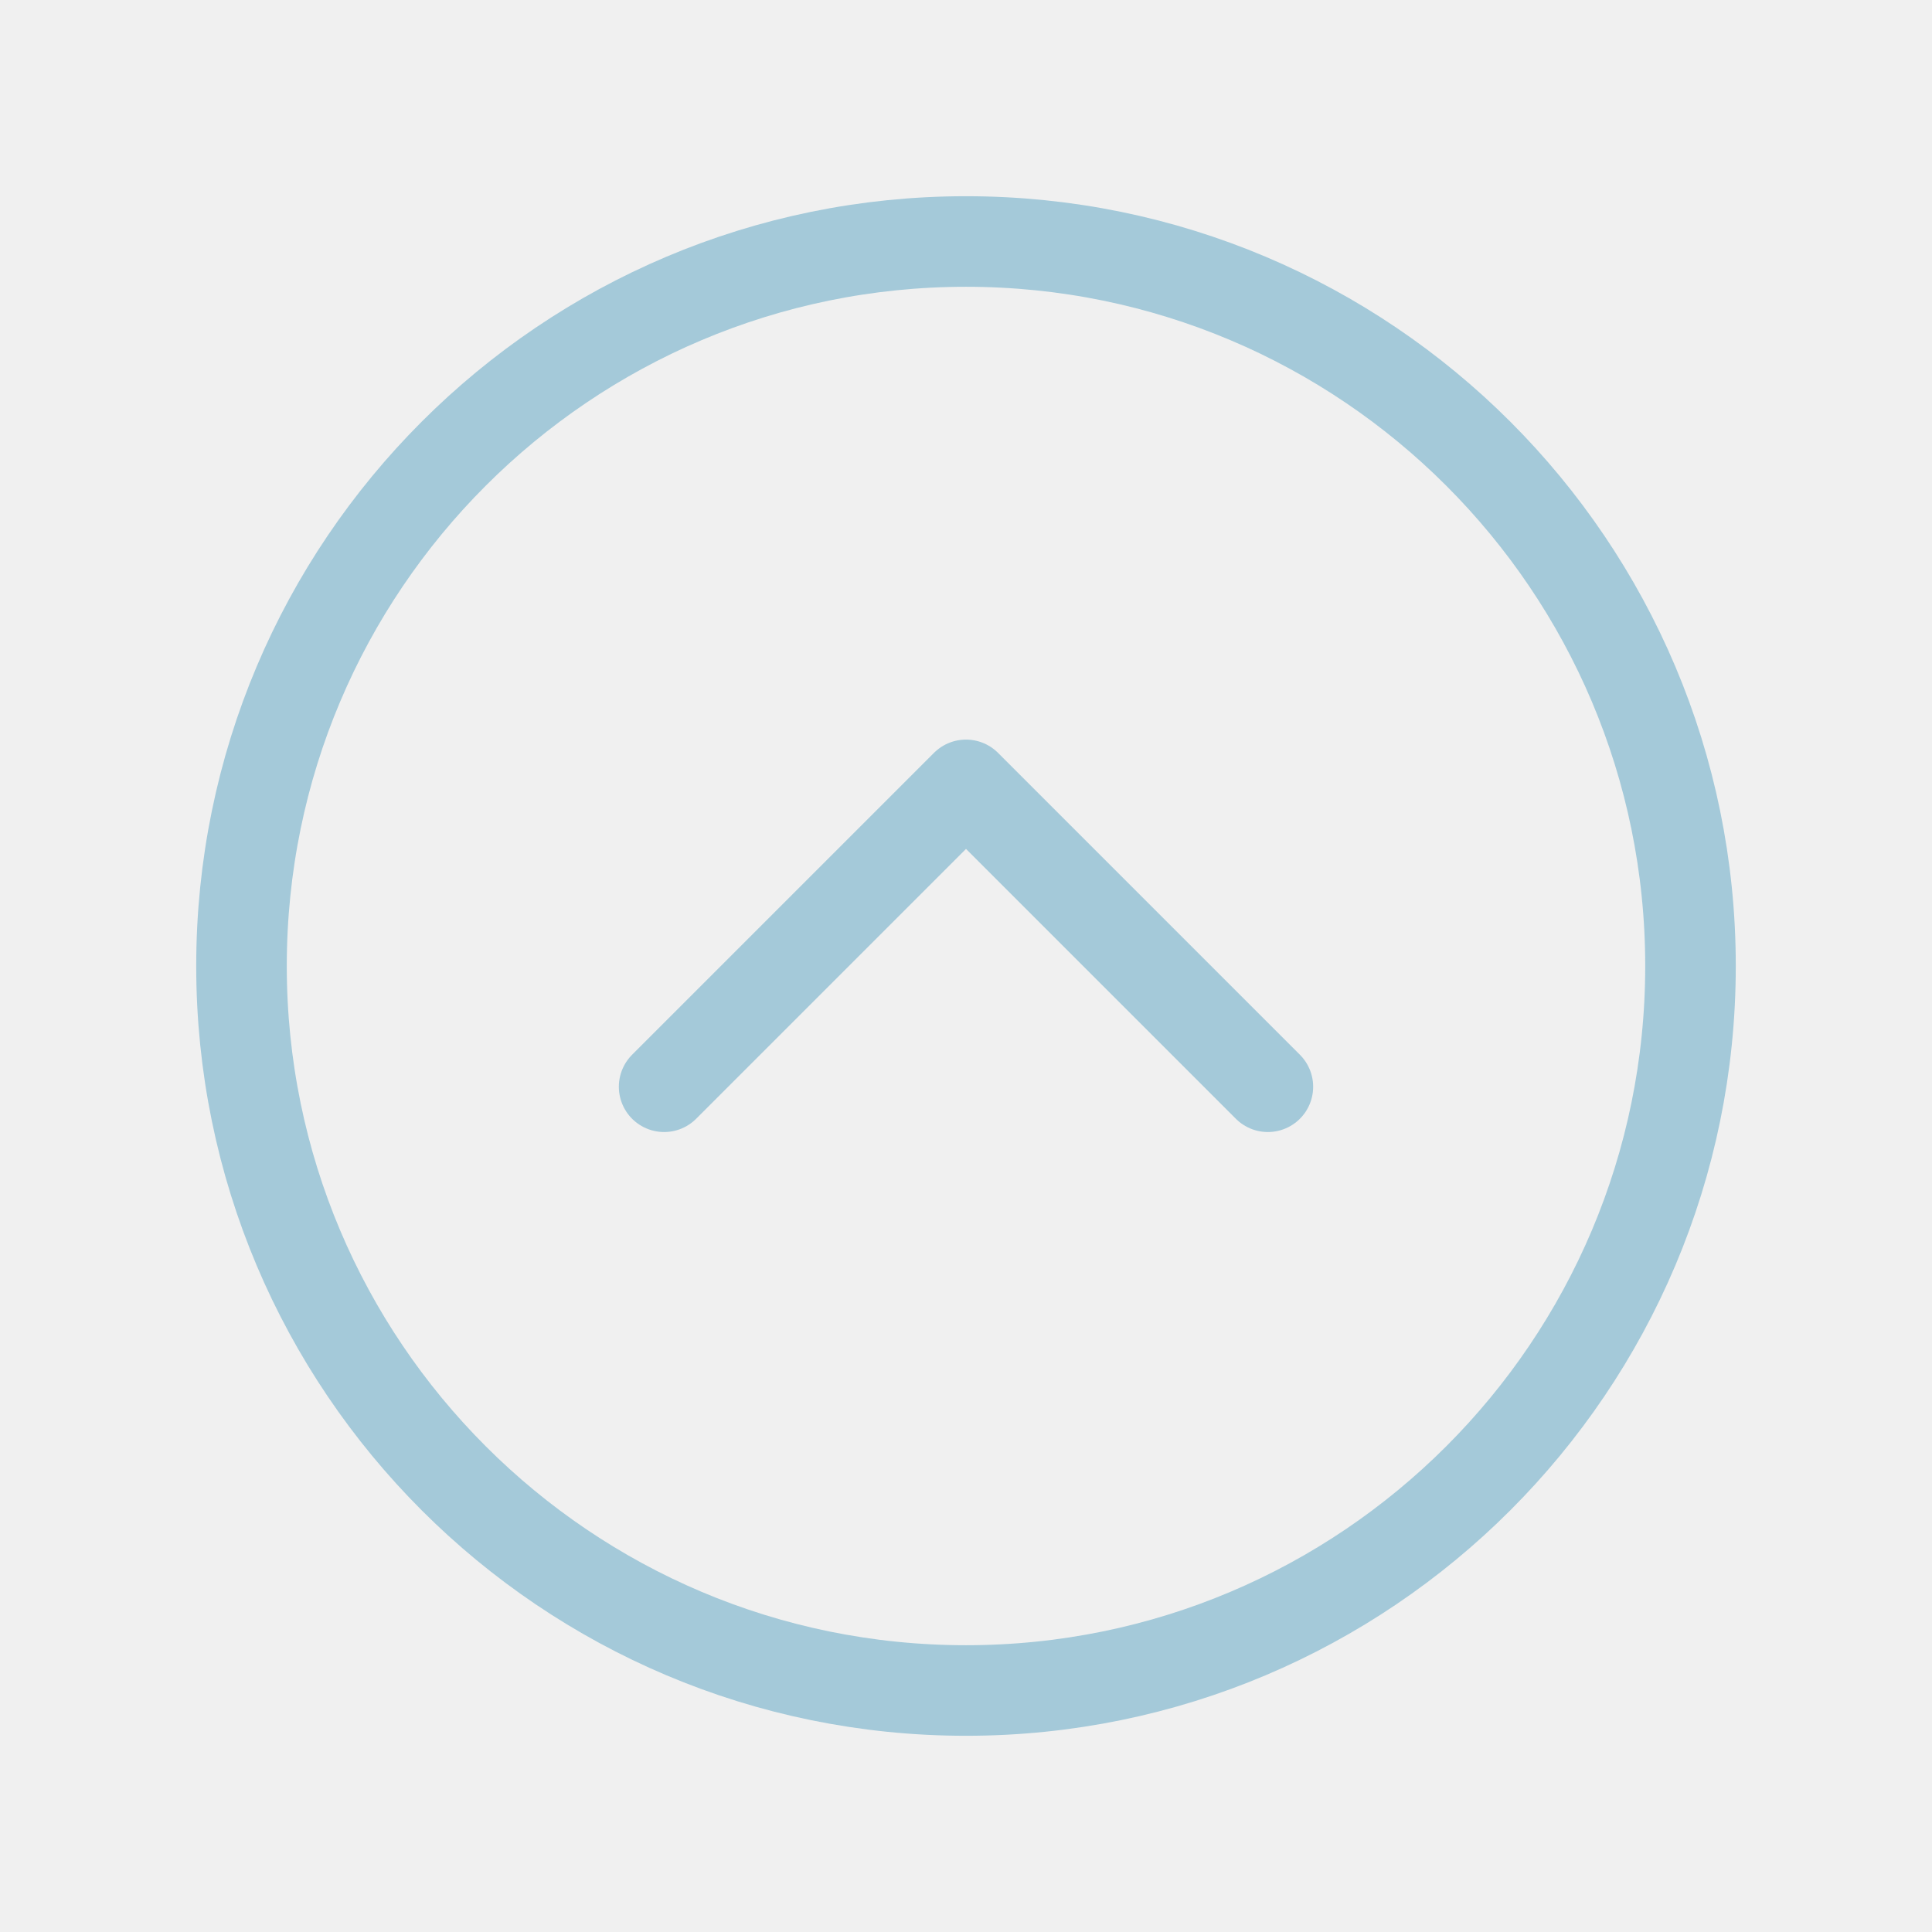
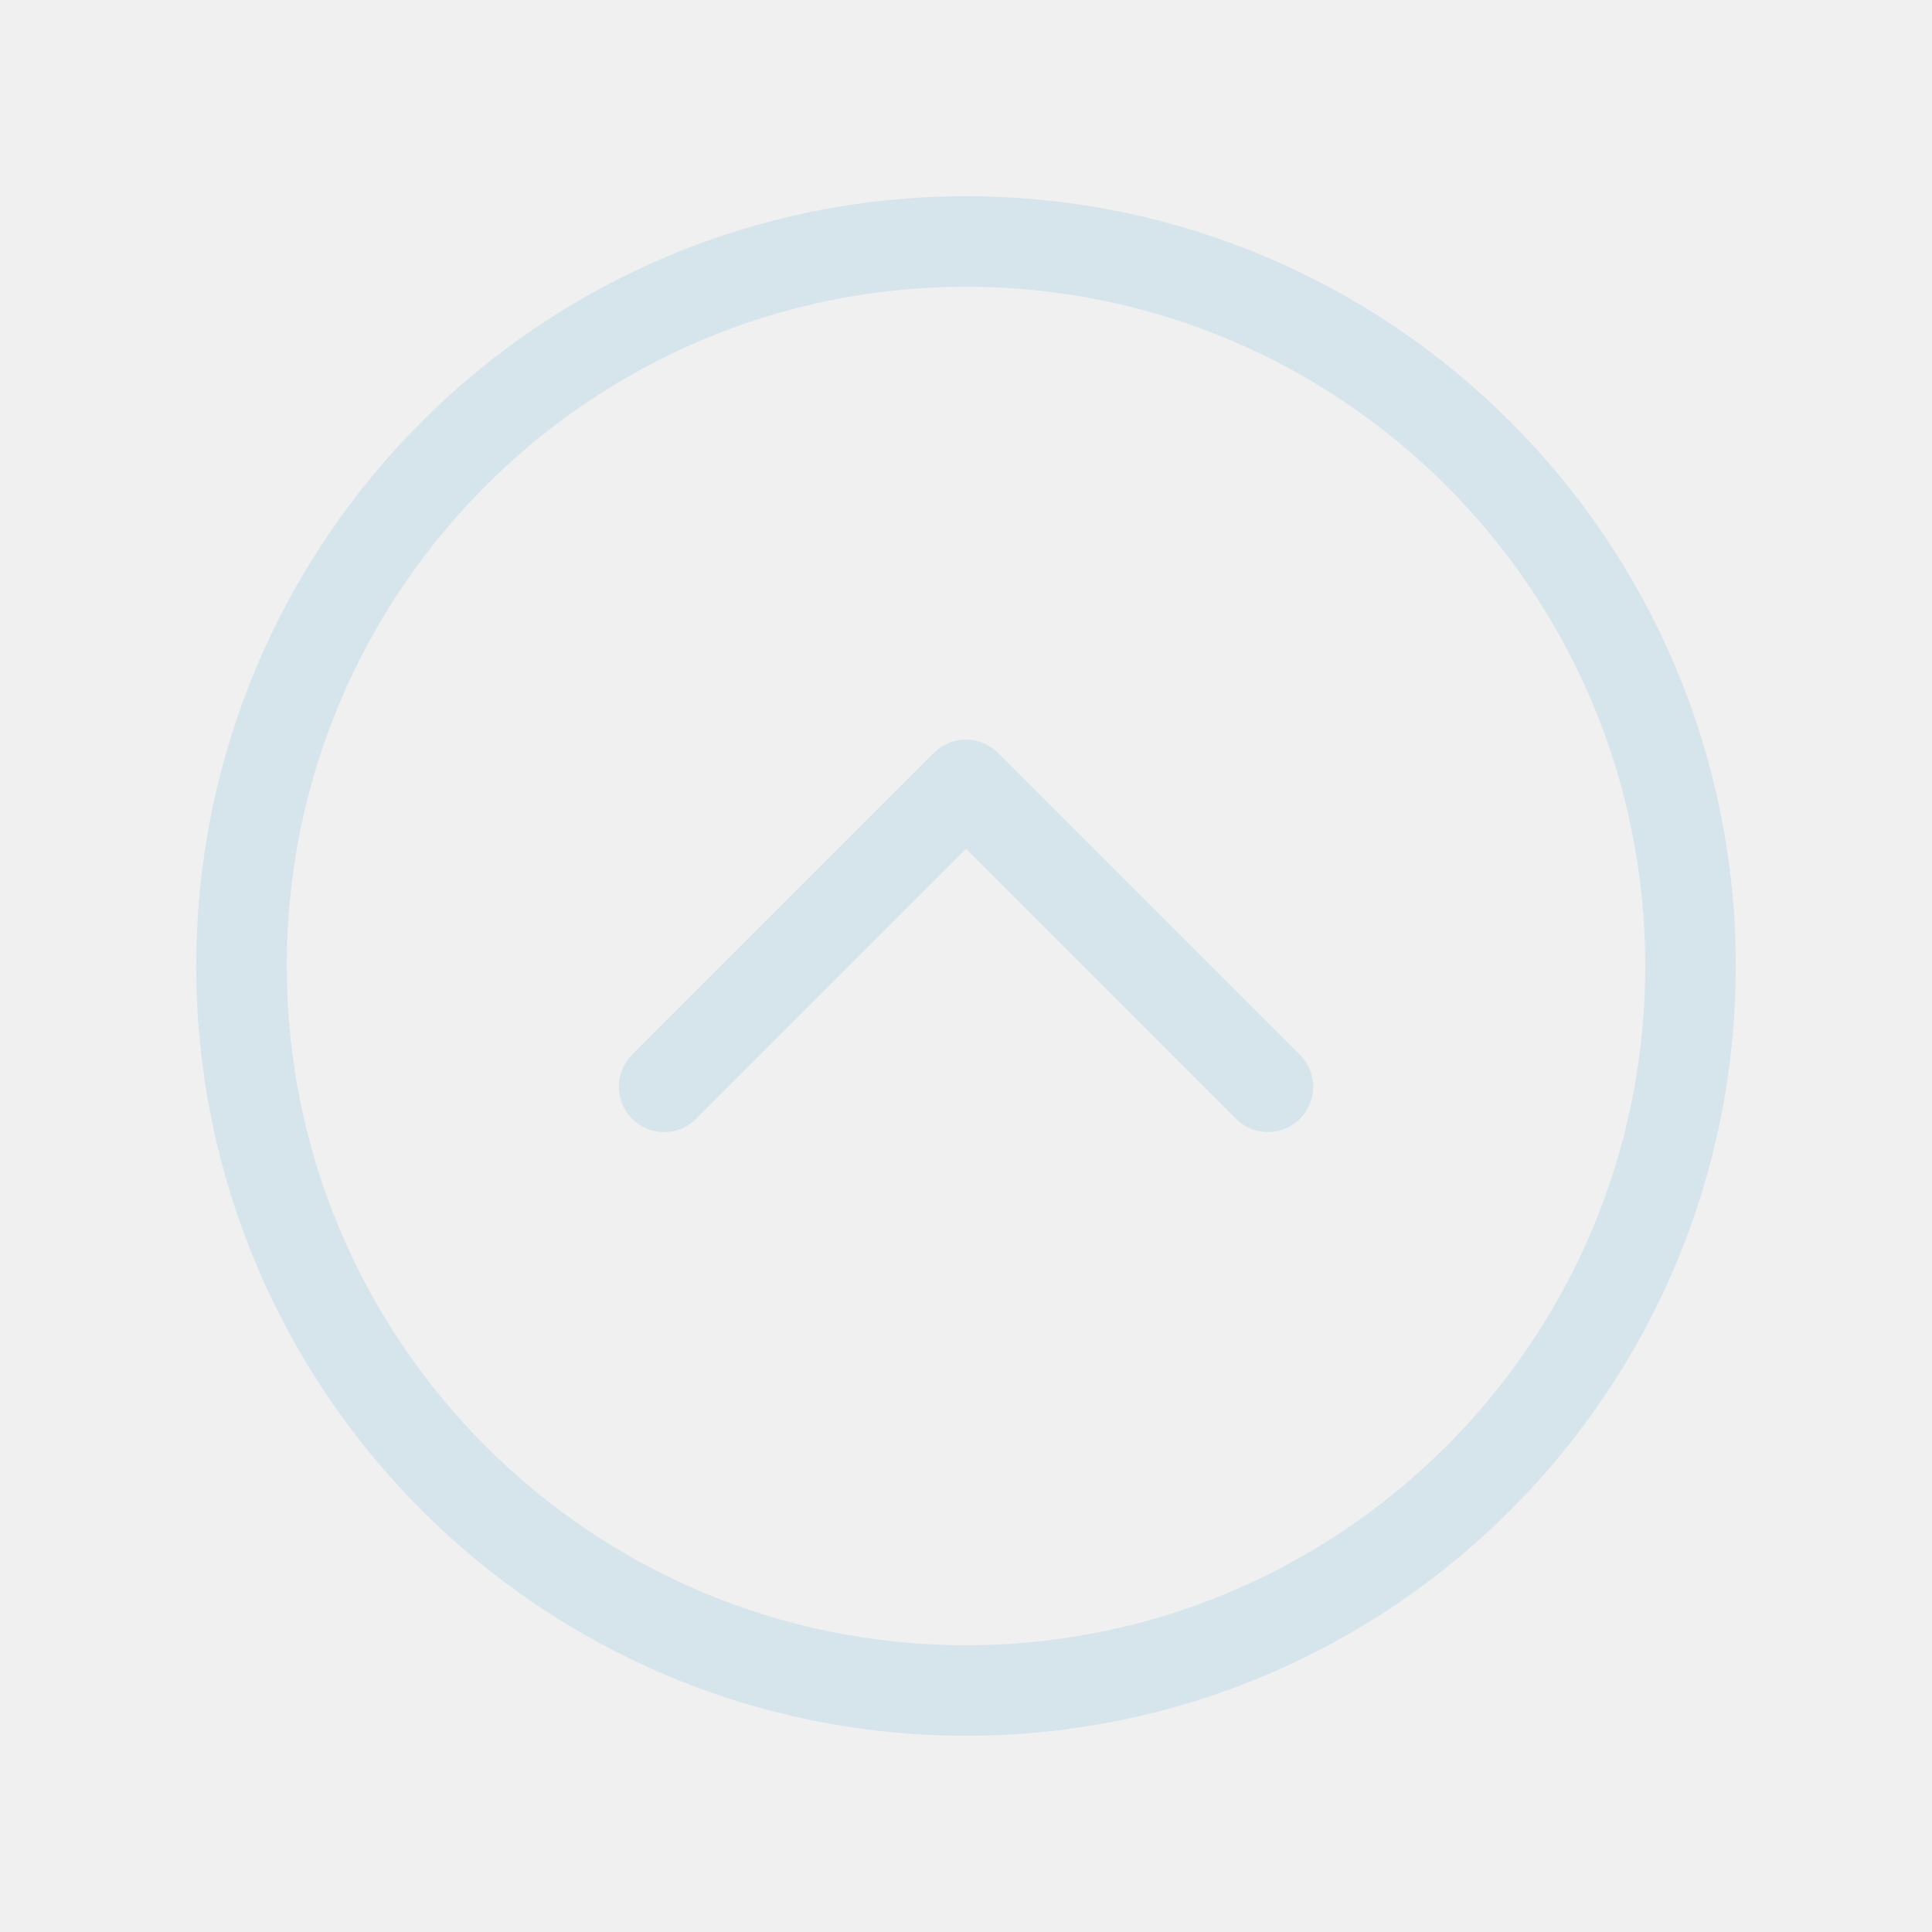
<svg xmlns="http://www.w3.org/2000/svg" width="32" height="32" viewBox="0 0 32 32" fill="none">
  <g clip-path="url(#clip0_4217_40733)">
-     <path d="M16 28C22.627 28 28 22.627 28 16C28 9.373 22.627 4 16 4C9.373 4 4 9.373 4 16C4 22.627 9.373 28 16 28Z" stroke="#A4C9D9" stroke-width="1.5" stroke-linecap="round" stroke-linejoin="round" />
-     <path d="M11 18L16 13L21 18" stroke="#A4C9D9" stroke-width="1.5" stroke-linecap="round" stroke-linejoin="round" />
+     <path d="M16 28C22.627 28 28 22.627 28 16C28 9.373 22.627 4 16 4C9.373 4 4 9.373 4 16C4 22.627 9.373 28 16 28Z" stroke="#D6E5EC" stroke-width="1.5" stroke-linecap="round" stroke-linejoin="round" />
+     <path d="M11 18L16 13L21 18" stroke="#D6E5EC" stroke-width="1.5" stroke-linecap="round" stroke-linejoin="round" />
  </g>
  <defs>
    <clipPath id="clip0_4217_40733">
      <rect width="32" height="32" fill="white" />
    </clipPath>
  </defs>
</svg>
